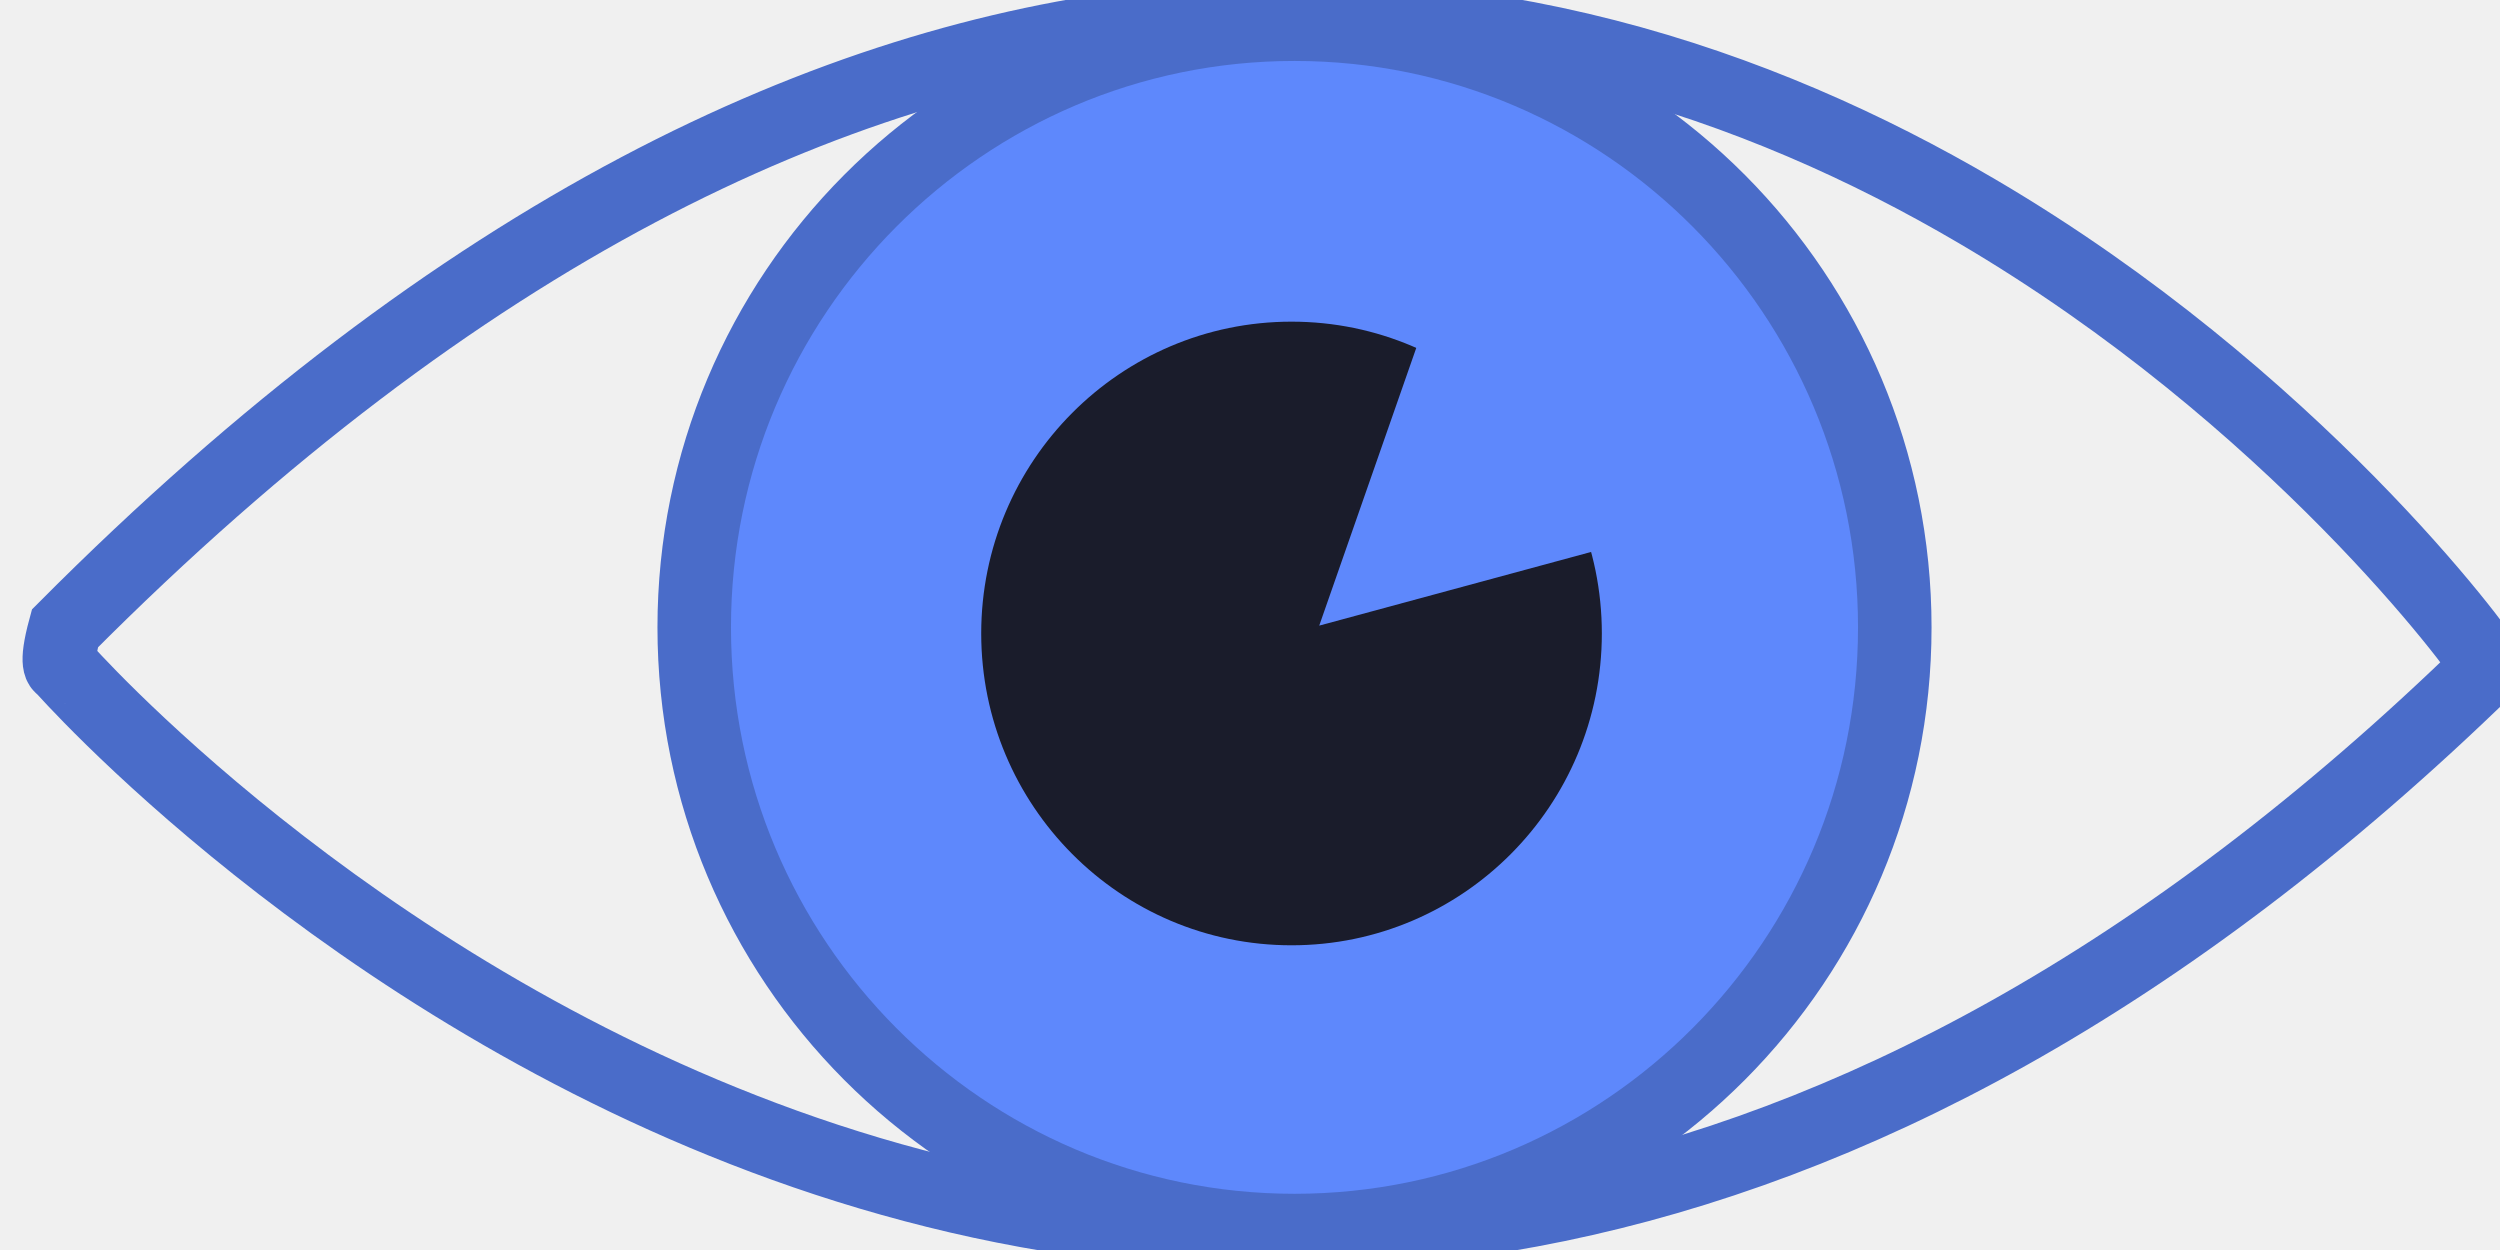
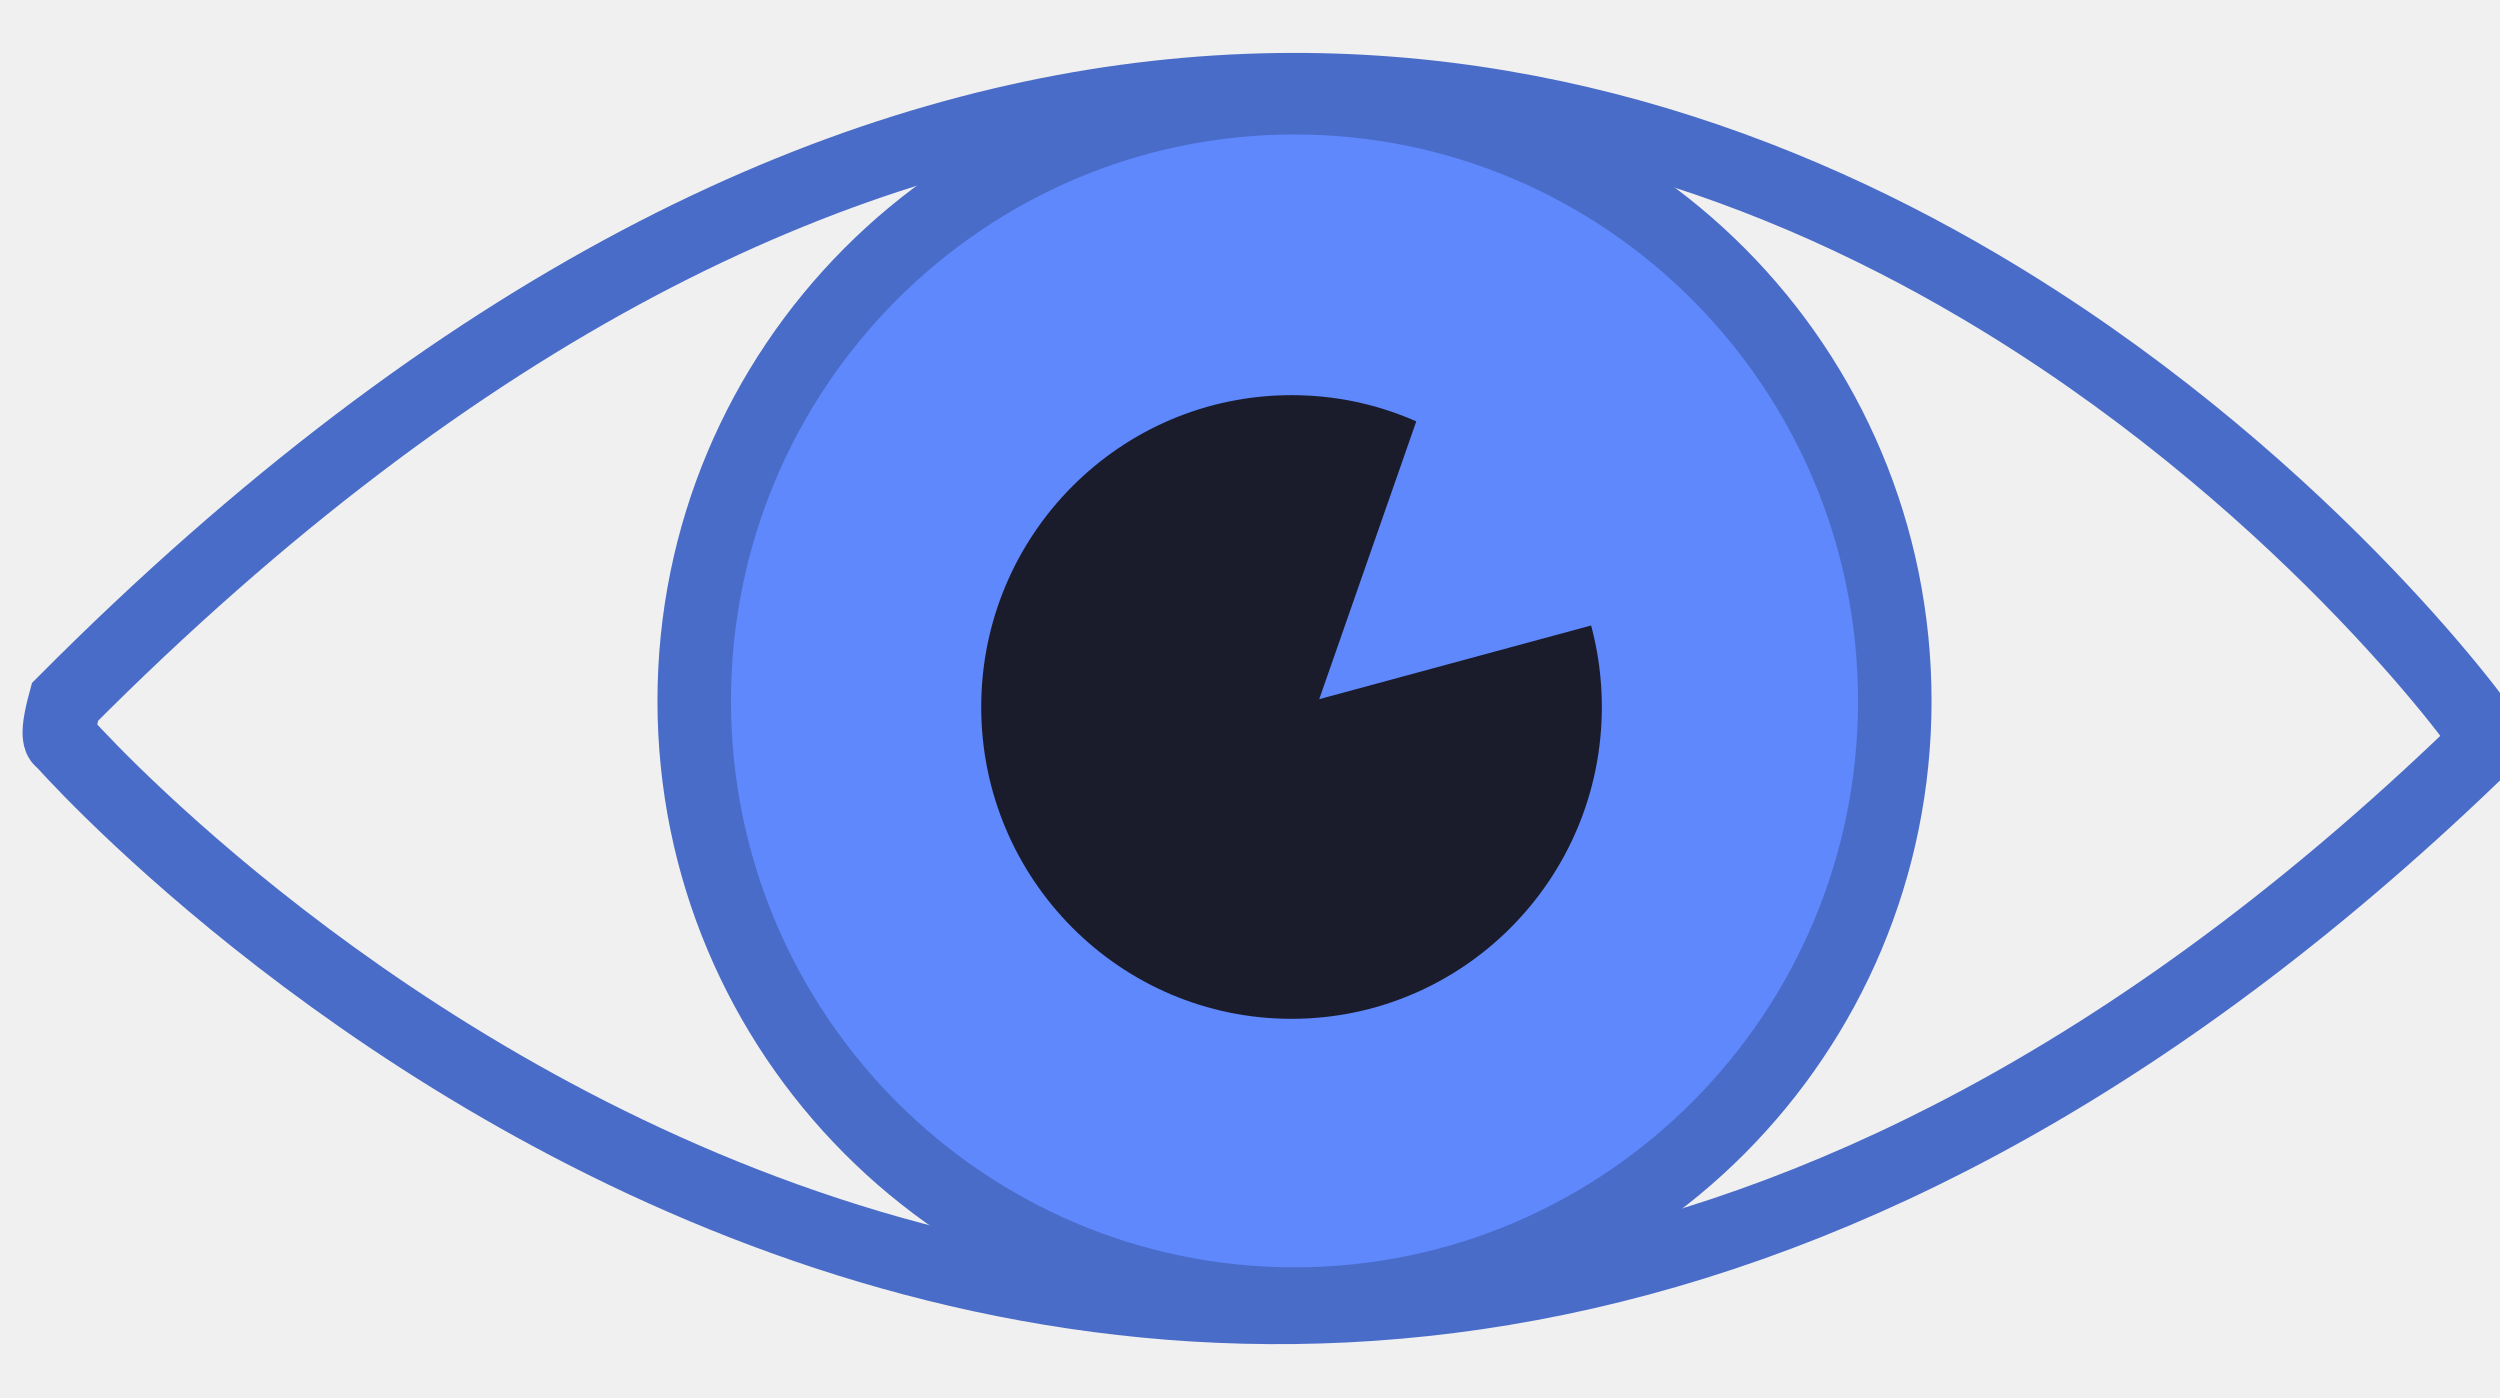
- <svg xmlns="http://www.w3.org/2000/svg" width="68" height="34" viewBox="0 0 68 34" fill="none">
+ <svg xmlns="http://www.w3.org/2000/svg" width="68" height="38" viewBox="0 0 68 38" fill="none">
  <g clip-path="url(#clip0_98_53)">
-     <path d="M35.13 0.705C44.117 0.705 51.411 8.034 51.411 17.065C51.411 26.096 44.117 33.425 35.13 33.425C26.142 33.425 18.848 26.096 18.848 17.065C18.848 8.034 26.142 0.705 35.13 0.705Z" fill="#5E88FC" />
-     <path d="M35.211 0.658C44.224 0.658 51.538 8.009 51.538 17.065C51.538 26.121 44.224 33.471 35.211 33.471C26.198 33.471 18.883 26.121 18.883 17.065C18.883 8.009 26.198 0.658 35.211 0.658Z" stroke="#4A6CC9" stroke-width="2" stroke-linecap="round" />
-     <path d="M35.13 8.749C39.789 8.749 43.57 12.548 43.57 17.23C43.57 21.912 39.789 25.712 35.13 25.712C30.47 25.712 26.689 21.912 26.689 17.23C26.689 12.548 30.47 8.749 35.13 8.749Z" fill="#1A1C2B" />
-     <path d="M38.772 8.749L35.883 17.017L45.787 14.333L38.772 8.749Z" fill="#5E88FC" />
-     <path d="M1.686 18.137C1.686 18.137 32.098 52.841 67.69 18.137C67.488 17.73 62.393 10.804 53.764 5.739C41.918 -1.215 23.413 -4.659 1.766 17.093C1.478 18.153 1.686 18.137 1.686 18.137Z" stroke="#4A6CC9" stroke-width="2" stroke-linecap="round" />
+     <path d="M35.13 2.705C44.117 2.705 51.411 10.034 51.411 19.065C51.411 28.096 44.117 35.425 35.13 35.425C26.142 35.425 18.848 28.096 18.848 19.065C18.848 10.034 26.142 2.705 35.13 2.705Z" fill="#5E88FC" />
+     <path d="M35.211 2.658C44.224 2.658 51.538 10.009 51.538 19.065C51.538 28.121 44.224 35.471 35.211 35.471C26.198 35.471 18.883 28.121 18.883 19.065C18.883 10.009 26.198 2.658 35.211 2.658Z" stroke="#4A6CC9" stroke-width="2" stroke-linecap="round" />
+     <path d="M35.13 10.748C39.789 10.748 43.57 14.548 43.57 19.23C43.57 23.912 39.789 27.712 35.13 27.712C30.47 27.712 26.689 23.912 26.689 19.23C26.689 14.548 30.47 10.748 35.13 10.748Z" fill="#1A1C2B" />
+     <path d="M38.772 10.748L35.883 19.017L45.787 16.333L38.772 10.748Z" fill="#5E88FC" />
+     <path d="M1.686 20.137C1.686 20.137 32.098 54.841 67.69 20.137C67.488 19.73 62.393 12.804 53.764 7.739C41.918 0.785 23.413 -2.659 1.766 19.093C1.478 20.153 1.686 20.137 1.686 20.137Z" stroke="#4A6CC9" stroke-width="2" stroke-linecap="round" />
  </g>
  <defs>
    <clipPath id="clip0_98_53">
-       <rect width="68" height="34" fill="white" />
+       <rect width="68" height="38" fill="white" />
    </clipPath>
  </defs>
</svg>
